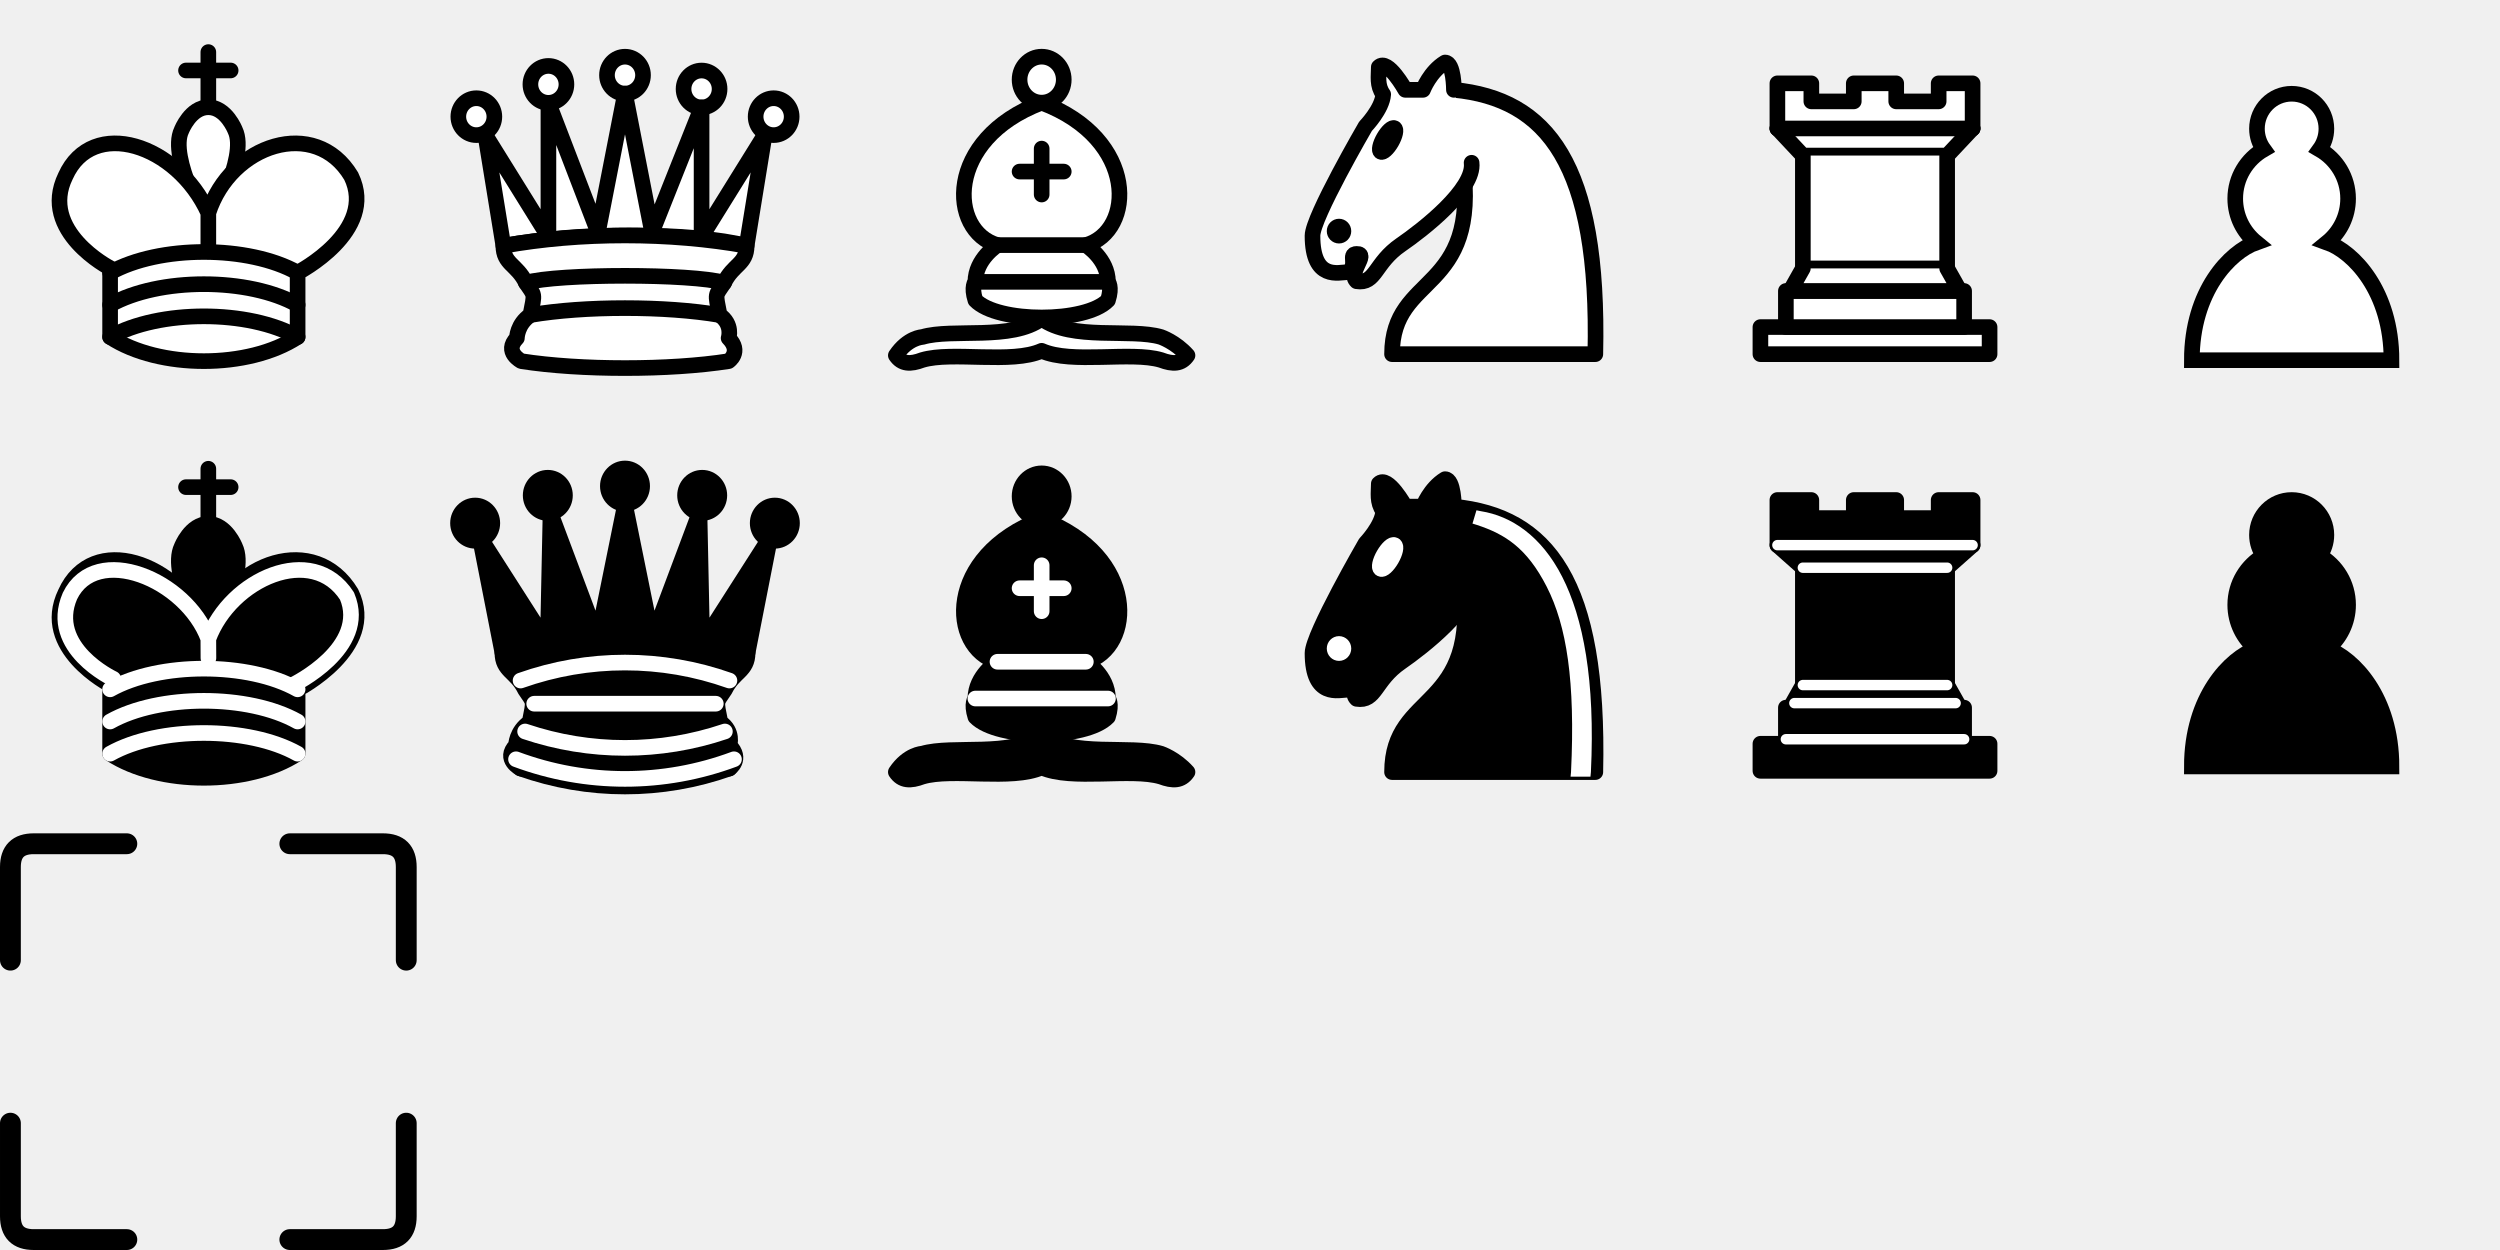
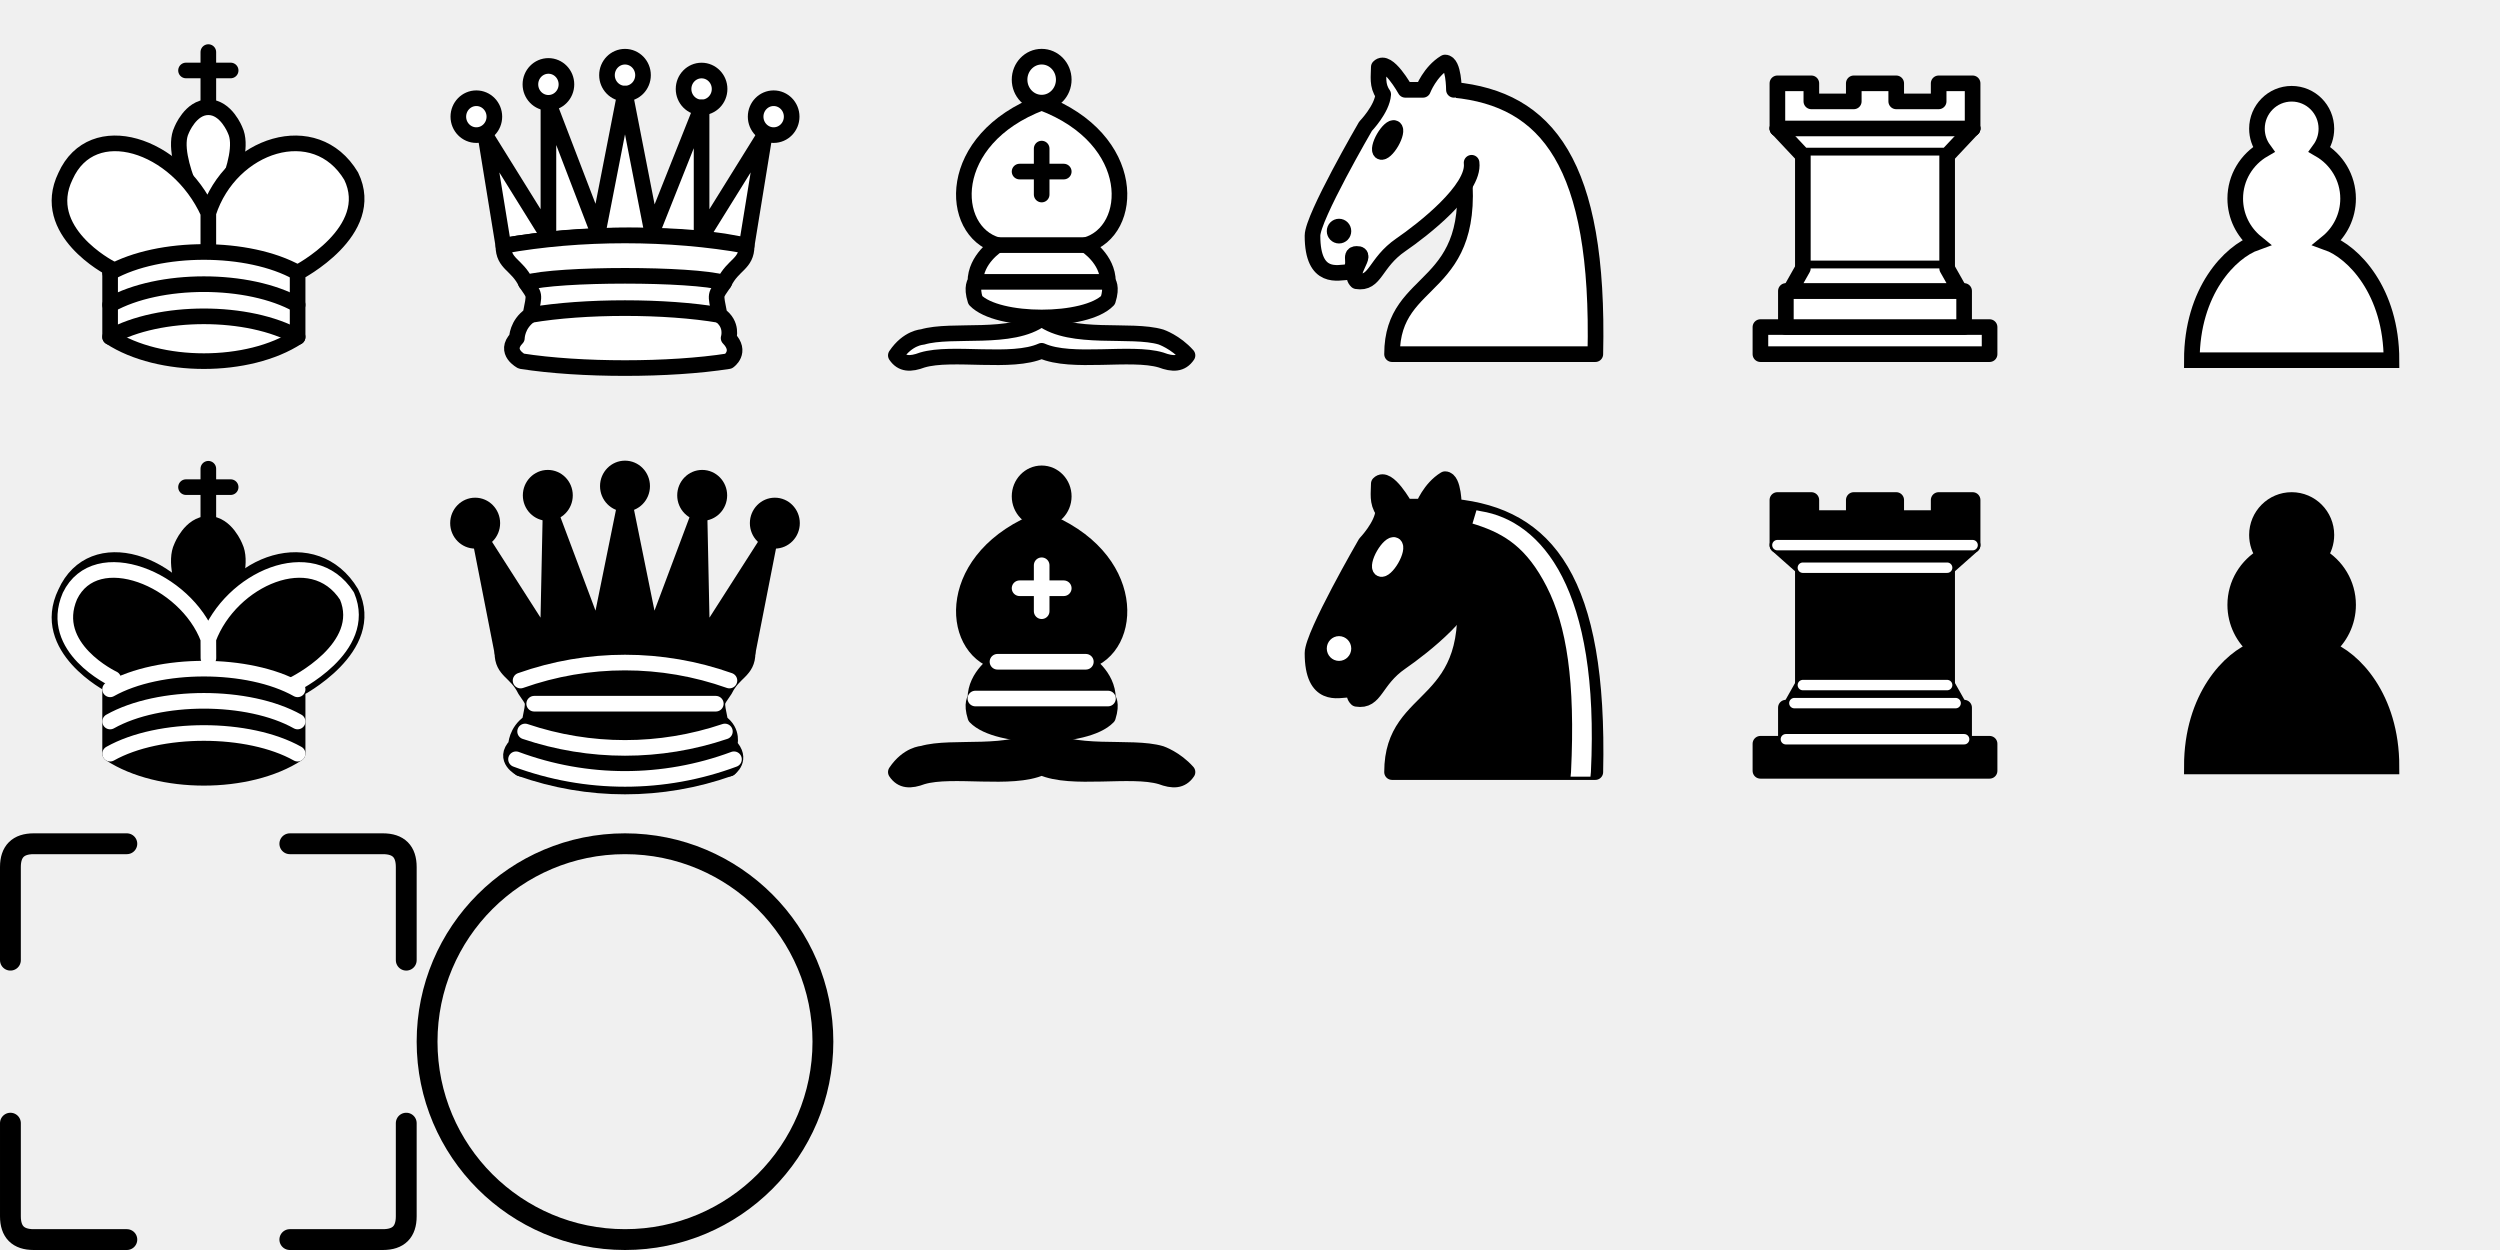
<svg xmlns="http://www.w3.org/2000/svg" width="240px" height="120px" viewBox="0 0 240 120" version="1.1">
  <defs />
-   <g id="Sprite" stroke="none" stroke-width="1" fill="none" fill-rule="evenodd" stroke-linecap="round">
-     <g id="wk" stroke-linejoin="round" transform="translate(5, 5)" stroke="#000000" stroke-width="1.5">
+   <g id="Sprite" stroke="none" stroke-width="1" fill="none" fill-rule="evenodd">
+     <g id="wk" stroke-linecap="round" stroke-linejoin="round" transform="translate(5, 5)" stroke="#000000" stroke-width="1.5">
      <path d="M15,4.968 L15,0" id="Shape" />
      <path d="M12.857,1.765 L17.143,1.765" id="Shape" />
      <path d="M17.571,7.5 C17.571,7.5 16.714,5.294 15,5.294 C13.286,5.294 12.429,7.5 12.429,7.5 C11.143,10.147 15,16.765 15,16.765 C15,16.765 18.857,10.147 17.571,7.5 Z" id="Shape" fill="#FFFFFF" fill-rule="nonzero" />
      <path d="M5.571,27.353 C10.286,30.441 18.857,30.441 23.571,27.353 L23.571,21.176 C23.571,21.176 31.286,17.206 28.714,11.912 C25.286,6.176 17.143,8.824 15,15.441 L15,18.529 L15,15.441 C12,8.824 3.857,6.176 1.286,11.912 C-1.286,17.206 5.571,20.735 5.571,20.735 L5.571,27.353 Z" id="Shape" fill="#FFFFFF" fill-rule="nonzero" />
      <path d="M5.571,21.176 C10.286,18.529 18.857,18.529 23.571,21.176" id="Shape" />
      <path d="M5.571,24.265 C10.286,21.618 18.857,21.618 23.571,24.265" id="Shape" />
      <path d="M5.571,27.353 C10.286,24.706 18.857,24.706 23.571,27.353" id="Shape" />
    </g>
-     <g id="wq" stroke-linejoin="round" transform="translate(44, 5)" stroke="#000000" stroke-width="1.5">
+     <g id="wq" stroke-linecap="round" stroke-linejoin="round" transform="translate(44, 5)" stroke="#000000" stroke-width="1.5">
      <path d="M3.459,6.2 C3.459,7.178 2.685,7.971 1.73,7.971 C0.774,7.971 0,7.178 0,6.2 C0,5.222 0.774,4.429 1.73,4.429 C2.685,4.429 3.459,5.222 3.459,6.2 Z" id="Shape" fill="#FFFFFF" />
      <path d="M17.73,2.214 C17.73,3.193 16.955,3.986 16,3.986 C15.045,3.986 14.27,3.193 14.27,2.214 C14.27,1.236 15.045,0.443 16,0.443 C16.955,0.443 17.73,1.236 17.73,2.214 Z" id="Shape" fill="#FFFFFF" />
      <path d="M32,6.2 C32,7.178 31.226,7.971 30.27,7.971 C29.315,7.971 28.541,7.178 28.541,6.2 C28.541,5.222 29.315,4.429 30.27,4.429 C31.226,4.429 32,5.222 32,6.2 Z" id="Shape" fill="#FFFFFF" />
      <path d="M10.378,3.1 C10.378,4.078 9.604,4.871 8.649,4.871 C7.693,4.871 6.919,4.078 6.919,3.1 C6.919,2.122 7.693,1.329 8.649,1.329 C9.604,1.329 10.378,2.122 10.378,3.1 Z" id="Shape" fill="#FFFFFF" />
      <path d="M25.081,3.543 C25.081,4.521 24.307,5.314 23.351,5.314 C22.396,5.314 21.622,4.521 21.622,3.543 C21.622,2.565 22.396,1.771 23.351,1.771 C24.307,1.771 25.081,2.565 25.081,3.543 Z" id="Shape" fill="#FFFFFF" />
      <path d="M4.324,18.6 C11.676,17.271 22.486,17.271 27.676,18.6 L29.405,7.971 L23.351,17.714 L23.351,5.314 L18.595,17.271 L16,3.986 L13.405,17.271 L8.649,4.871 L8.649,17.714 L2.595,7.971 L4.324,18.6 Z" id="Shape" fill="#FFFFFF" />
      <path d="M4.324,18.6 C4.324,20.371 5.622,20.371 6.486,22.143 C7.351,23.471 7.351,23.029 6.919,25.243 C5.622,26.129 5.622,27.457 5.622,27.457 C4.324,28.786 6.054,29.671 6.054,29.671 C11.676,30.557 20.324,30.557 25.946,29.671 C25.946,29.671 27.243,28.786 25.946,27.457 C25.946,27.457 26.378,26.129 25.081,25.243 C24.649,23.029 24.649,23.471 25.514,22.143 C26.378,20.371 27.676,20.371 27.676,18.6 C20.324,17.271 11.676,17.271 4.324,18.6 Z" id="Shape" fill="#FFFFFF" />
      <path d="M6.486,22.143 C9.514,21.257 22.486,21.257 25.514,22.143" id="Shape" />
      <path d="M6.919,25.243 C12.108,24.357 19.892,24.357 25.081,25.243" id="Shape" />
    </g>
-     <g id="wb" stroke-linejoin="round" transform="translate(86, 5)" stroke-width="1.5" stroke="#000000">
+     <g id="wb" stroke-linecap="round" stroke-linejoin="round" transform="translate(86, 5)" stroke-width="1.5" stroke="#000000">
      <g id="Group" fill="#FFFFFF" fill-rule="nonzero">
        <path d="M2.545,27.353 C5.422,26.497 11.124,27.732 14,25.588 C16.876,27.732 22.578,26.497 25.455,27.353 C25.455,27.353 26.855,27.829 28,29.118 C27.423,29.974 26.6,29.991 25.455,29.559 C22.578,28.703 16.876,29.965 14,28.676 C11.124,29.965 5.422,28.703 2.545,29.559 C1.397,29.991 0.574,29.974 0,29.118 C1.149,27.406 2.545,27.353 2.545,27.353 Z" id="Shape" />
        <path d="M7.636,23.824 C9.758,26.029 18.242,26.029 20.364,23.824 C20.788,22.5 20.364,22.059 20.364,22.059 C20.364,19.853 18.242,18.529 18.242,18.529 C22.909,17.206 23.333,8.382 14,4.853 C4.667,8.382 5.091,17.206 9.758,18.529 C9.758,18.529 7.636,19.853 7.636,22.059 C7.636,22.059 7.212,22.5 7.636,23.824 Z" id="Shape" />
        <path d="M16.121,2.647 C16.121,3.865 15.172,4.853 14,4.853 C12.828,4.853 11.879,3.865 11.879,2.647 C11.879,1.429 12.828,0.441 14,0.441 C15.172,0.441 16.121,1.429 16.121,2.647 Z" id="Shape" />
      </g>
      <path d="M9.758,18.529 L18.242,18.529 M7.636,22.059 L20.364,22.059 M14,9.265 L14,13.676 M11.879,11.471 L16.121,11.471" id="Shape" />
    </g>
-     <g id="wn" stroke-linejoin="round" transform="translate(126, 6)" stroke="#000000" fill-rule="nonzero">
+     <g id="wn" stroke-linecap="round" stroke-linejoin="round" transform="translate(126, 6)" stroke="#000000" fill-rule="nonzero">
      <path d="M13.576,2.625 C22.485,3.5 27.576,9.625 27.152,28 L7.636,28 C7.636,20.125 16.121,22.312 14.424,9.625" id="Shape" stroke-width="1.5" fill="#FFFFFF" />
-       <path d="M15.273,9.625 C15.595,12.171 10.564,16.074 8.485,17.5 C5.939,19.25 6.092,21.297 4.242,21 C3.358,20.177 5.439,18.34 4.242,18.375 C3.394,18.375 4.404,19.451 3.394,20.125 C2.545,20.125 -0.003,21 -1.05879118e-21,16.625 C-1.05879118e-21,14.875 5.091,6.125 5.091,6.125 C5.091,6.125 6.695,4.463 6.788,3.062 C6.168,2.193 6.364,1.312 6.364,0.438 C7.212,-0.438 8.909,2.625 8.909,2.625 L10.606,2.625 C10.606,2.625 11.268,0.882 12.727,0 C13.576,0 13.576,2.625 13.576,2.625" id="Shape" stroke-width="1.5" fill="#FFFFFF" />
+       <path d="M15.273,9.625 C15.595,12.171 10.564,16.074 8.485,17.5 C5.939,19.25 6.092,21.297 4.242,21 C3.358,20.177 5.439,18.34 4.242,18.375 C3.394,18.375 4.404,19.451 3.394,20.125 C2.545,20.125 -0.003,21 -2.11758237e-22,16.625 C-2.11758237e-22,14.875 5.091,6.125 5.091,6.125 C5.091,6.125 6.695,4.463 6.788,3.062 C6.168,2.193 6.364,1.312 6.364,0.438 C7.212,-0.438 8.909,2.625 8.909,2.625 L10.606,2.625 C10.606,2.625 11.268,0.882 12.727,0 C13.576,0 13.576,2.625 13.576,2.625" id="Shape" stroke-width="1.5" fill="#FFFFFF" />
      <path d="M2.97,16.188 C2.97,16.429 2.78,16.625 2.545,16.625 C2.311,16.625 2.121,16.429 2.121,16.188 C2.121,15.946 2.311,15.75 2.545,15.75 C2.78,15.75 2.97,15.946 2.97,16.188 Z" id="Shape" stroke-width="1.5" fill="#000000" />
      <path d="M7.636,7.438 C7.636,8.162 7.446,8.75 7.212,8.75 C6.978,8.75 6.788,8.162 6.788,7.438 C6.788,6.713 6.978,6.125 7.212,6.125 C7.446,6.125 7.636,6.713 7.636,7.438 L7.636,7.438 Z" id="Shape" stroke-width="1.5" fill="#000000" transform="translate(7.212121, 7.4375) rotate(30.00073) translate(-7.212121, -7.4375) " />
    </g>
-     <g id="wr" stroke-linejoin="round" transform="translate(169, 8)" stroke-width="1.5" stroke="#000000">
+     <g id="wr" stroke-linecap="round" stroke-linejoin="round" transform="translate(169, 8)" stroke-width="1.5" stroke="#000000">
      <polygon id="Shape" fill="#FFFFFF" points="0 26 22 26 22 23.4 0 23.4" />
      <polygon id="Shape" fill="#FFFFFF" points="2.444 23.4 2.444 19.933 19.556 19.933 19.556 23.4" />
      <polyline id="Shape" fill="#FFFFFF" points="1.63 4.333 1.63 0 4.889 0 4.889 1.733 8.963 1.733 8.963 0 13.037 0 13.037 1.733 17.111 1.733 17.111 0 20.37 0 20.37 4.333" />
      <polyline id="Shape" fill="#FFFFFF" points="20.37 4.333 17.926 6.933 4.074 6.933 1.63 4.333" />
      <polyline id="Shape" fill="#FFFFFF" points="17.926 6.933 17.926 17.767 4.074 17.767 4.074 6.933" />
      <polyline id="Shape" fill="#FFFFFF" points="17.926 17.767 19.148 19.933 2.852 19.933 4.074 17.767" />
      <path d="M1.63,4.333 L20.37,4.333" id="Shape" />
    </g>
-     <g id="wp" transform="translate(210, 9)" stroke="#000000" fill-rule="nonzero" stroke-width="1.5" fill="#FFFFFF">
+     <g id="wp" transform="translate(210, 9)" stroke="#000000" fill-rule="nonzero" stroke-width="1.5" fill="#FFFFFF" stroke-linecap="round">
      <path d="M10,0 C8.158,0 6.667,1.501 6.667,3.355 C6.667,4.101 6.908,4.789 7.317,5.351 C5.692,6.29 4.583,8.043 4.583,10.065 C4.583,11.767 5.367,13.285 6.592,14.283 C4.092,15.172 0.417,18.938 0.417,25.581 L19.583,25.581 C19.583,18.938 15.908,15.172 13.408,14.283 C14.633,13.285 15.417,11.767 15.417,10.065 C15.417,8.043 14.308,6.29 12.683,5.351 C13.092,4.789 13.333,4.101 13.333,3.355 C13.333,1.501 11.842,0 10,0 Z" id="Shape" />
    </g>
-     <g id="bk" stroke-linejoin="round" transform="translate(5, 45)" stroke-width="1.5">
+     <g id="bk" stroke-linecap="round" stroke-linejoin="round" transform="translate(5, 45)" stroke-width="1.5">
      <path d="M15,4.968 L15,0" id="Shape" stroke="#000000" />
      <path d="M15,16.765 C15,16.765 18.857,10.147 17.571,7.5 C17.571,7.5 16.714,5.294 15,5.294 C13.286,5.294 12.429,7.5 12.429,7.5 C11.143,10.147 15,16.765 15,16.765" id="Shape" stroke="#000000" fill="#000000" fill-rule="nonzero" />
      <path d="M5.571,27.353 C10.286,30.441 18.857,30.441 23.571,27.353 L23.571,21.176 C23.571,21.176 31.286,17.206 28.714,11.912 C25.286,6.176 17.143,8.824 15,15.441 L15,18.529 L15,15.441 C12,8.824 3.857,6.176 1.286,11.912 C-1.286,17.206 5.571,20.735 5.571,20.735 L5.571,27.353 Z" id="Shape" stroke="#000000" fill="#000000" fill-rule="nonzero" />
      <path d="M12.857,1.765 L17.143,1.765" id="Shape" stroke="#000000" />
      <path d="M23.143,20.735 C23.143,20.735 30.429,17.206 28.311,12.221 C24.986,7.059 17.143,10.588 15,16.324 L15.009,18.176 L15,16.324 C12.857,10.588 4.205,7.059 1.712,12.221 C-0.429,17.206 5.871,20.162 5.871,20.162" id="Shape" stroke="#FFFFFF" />
      <path d="M5.571,21.176 C10.286,18.529 18.857,18.529 23.571,21.176 M5.571,24.265 C10.286,21.618 18.857,21.618 23.571,24.265 M5.571,27.353 C10.286,24.706 18.857,24.706 23.571,27.353" id="Shape" stroke="#FFFFFF" />
    </g>
-     <g id="bq" stroke-linejoin="round" transform="translate(43, 44)">
+     <g id="bq" stroke-linecap="round" stroke-linejoin="round" transform="translate(43, 44)">
      <g id="Group" fill="#000000">
        <ellipse id="Oval" cx="2.615" cy="6.222" rx="2.397" ry="2.444" />
        <ellipse id="Oval" cx="9.59" cy="3.556" rx="2.397" ry="2.444" />
        <ellipse id="Oval" cx="17" cy="2.667" rx="2.397" ry="2.444" />
        <ellipse id="Oval" cx="24.41" cy="3.556" rx="2.397" ry="2.444" />
        <ellipse id="Oval" cx="31.385" cy="6.222" rx="2.397" ry="2.444" />
      </g>
      <path d="M5.231,18.667 C12.641,17.333 23.538,17.333 28.769,18.667 L30.949,7.556 L24.41,17.778 L24.149,5.244 L19.615,17.333 L17,4.444 L14.385,17.333 L9.851,5.244 L9.59,17.778 L3.051,7.556 L5.231,18.667 Z" id="crown" stroke="#000000" stroke-width="1.5" fill="#000000" />
      <path d="M5.231,18.667 C5.231,20.444 6.538,20.444 7.41,22.222 C8.282,23.556 8.282,23.111 7.846,25.333 C6.538,26.222 6.538,27.556 6.538,27.556 C5.231,28.889 6.974,29.778 6.974,29.778 C12.641,30.667 21.359,30.667 27.026,29.778 C27.026,29.778 28.333,28.889 27.026,27.556 C27.026,27.556 27.462,26.222 26.154,25.333 C25.718,23.111 25.718,23.556 26.59,22.222 C27.462,20.444 28.769,20.444 28.769,18.667 C21.359,17.333 12.641,17.333 5.231,18.667 Z" id="Shape" stroke="#000000" stroke-width="1.5" fill="#000000" />
      <path d="M6.974,29.778 C13.467,32.081 20.533,32.081 27.026,29.778" id="Shape" stroke="#000000" stroke-width="1.5" />
      <path d="M6.974,21.333 C13.467,19.03 20.533,19.03 27.026,21.333" id="Shape" stroke="#FFFFFF" stroke-width="1.5" />
      <path d="M8.282,23.556 L25.718,23.556" id="Shape" stroke="#FFFFFF" stroke-width="1.5" />
      <path d="M7.41,26.222 C13.637,28.324 20.363,28.324 26.59,26.222" id="Shape" stroke="#FFFFFF" stroke-width="1.5" />
      <path d="M6.538,28.889 C13.295,31.403 20.705,31.403 27.462,28.889" id="Shape" stroke="#FFFFFF" stroke-width="1.5" />
    </g>
-     <g id="bb" stroke-linejoin="round" transform="translate(86, 45)" stroke-width="1.5">
+     <g id="bb" stroke-linecap="round" stroke-linejoin="round" transform="translate(86, 45)" stroke-width="1.5">
      <g id="Group" stroke="#000000" fill="#000000" fill-rule="nonzero">
        <path d="M2.545,27.353 C5.422,26.497 11.124,27.732 14,25.588 C16.876,27.732 22.578,26.497 25.455,27.353 C25.455,27.353 26.855,27.829 28,29.118 C27.423,29.974 26.6,29.991 25.455,29.559 C22.578,28.703 16.876,29.965 14,28.676 C11.124,29.965 5.422,28.703 2.545,29.559 C1.397,29.991 0.574,29.974 0,29.118 C1.149,27.406 2.545,27.353 2.545,27.353 Z" id="Shape" />
        <path d="M7.636,23.824 C9.758,26.029 18.242,26.029 20.364,23.824 C20.788,22.5 20.364,22.059 20.364,22.059 C20.364,19.853 18.242,18.529 18.242,18.529 C22.909,17.206 23.333,8.382 14,4.853 C4.667,8.382 5.091,17.206 9.758,18.529 C9.758,18.529 7.636,19.853 7.636,22.059 C7.636,22.059 7.212,22.5 7.636,23.824 Z" id="Shape" />
        <path d="M16.121,2.647 C16.121,3.865 15.172,4.853 14,4.853 C12.828,4.853 11.879,3.865 11.879,2.647 C11.879,1.429 12.828,0.441 14,0.441 C15.172,0.441 16.121,1.429 16.121,2.647 Z" id="Shape" />
      </g>
      <path d="M9.758,18.529 L18.242,18.529 M7.636,22.059 L20.364,22.059 M14,9.265 L14,13.676 M11.879,11.471 L16.121,11.471" id="Shape" stroke="#FFFFFF" />
    </g>
-     <g id="bn" stroke-linejoin="round" transform="translate(126, 46)" fill-rule="nonzero">
+     <g id="bn" stroke-linecap="round" stroke-linejoin="round" transform="translate(126, 46)" fill-rule="nonzero">
      <path d="M13.576,2.636 C22.485,3.515 27.576,9.667 27.152,28.121 L7.636,28.121 C7.636,20.212 16.121,22.409 14.424,9.667" id="Shape" stroke="#000000" stroke-width="1.5" fill="#000000" />
-       <path d="M15.273,9.667 C15.595,12.224 10.564,16.143 8.485,17.576 C5.939,19.333 6.092,21.39 4.242,21.091 C3.358,20.265 5.439,18.419 4.242,18.455 C3.394,18.455 4.404,19.535 3.394,20.212 C2.545,20.212 -0.003,21.091 -1.05879118e-21,16.697 C-1.05879118e-21,14.939 5.091,6.152 5.091,6.152 C5.091,6.152 6.695,4.482 6.788,3.076 C6.168,2.202 6.364,1.318 6.364,0.439 C7.212,-0.439 8.909,2.636 8.909,2.636 L10.606,2.636 C10.606,2.636 11.268,0.886 12.727,0 C13.576,0 13.576,2.636 13.576,2.636" id="Shape" stroke="#000000" stroke-width="1.5" fill="#000000" />
+       <path d="M15.273,9.667 C15.595,12.224 10.564,16.143 8.485,17.576 C5.939,19.333 6.092,21.39 4.242,21.091 C3.358,20.265 5.439,18.419 4.242,18.455 C3.394,18.455 4.404,19.535 3.394,20.212 C2.545,20.212 -0.003,21.091 -2.11758237e-22,16.697 C-2.11758237e-22,14.939 5.091,6.152 5.091,6.152 C5.091,6.152 6.695,4.482 6.788,3.076 C6.168,2.202 6.364,1.318 6.364,0.439 C7.212,-0.439 8.909,2.636 8.909,2.636 L10.606,2.636 C10.606,2.636 11.268,0.886 12.727,0 C13.576,0 13.576,2.636 13.576,2.636" id="Shape" stroke="#000000" stroke-width="1.5" fill="#000000" />
      <path d="M2.97,16.258 C2.97,16.5 2.78,16.697 2.545,16.697 C2.311,16.697 2.121,16.5 2.121,16.258 C2.121,16.015 2.311,15.818 2.545,15.818 C2.78,15.818 2.97,16.015 2.97,16.258 Z" id="Shape" stroke="#FFFFFF" stroke-width="1.5" fill="#FFFFFF" />
      <path d="M7.636,7.47 C7.636,8.198 7.446,8.788 7.212,8.788 C6.978,8.788 6.788,8.198 6.788,7.47 C6.788,6.742 6.978,6.152 7.212,6.152 C7.446,6.152 7.636,6.742 7.636,7.47 L7.636,7.47 Z" id="Shape" stroke="#FFFFFF" stroke-width="1.5" fill="#FFFFFF" transform="translate(7.212121, 7.469697) rotate(30.00073) translate(-7.212121, -7.469697) " />
      <path d="M15.739,2.988 L15.358,4.262 L15.782,4.394 C18.455,5.273 20.576,6.582 22.485,10.326 C24.394,14.069 25.242,19.386 24.818,28.121 L24.776,28.561 L26.685,28.561 L26.727,28.121 C27.152,19.281 25.981,13.314 23.97,9.368 C21.959,5.422 19.057,3.533 16.172,3.076 L15.739,2.988 Z" id="Shape" fill="#FFFFFF" />
    </g>
-     <g id="br" stroke-linejoin="round" transform="translate(169, 48)">
+     <g id="br" stroke-linecap="round" stroke-linejoin="round" transform="translate(169, 48)">
      <polygon id="Shape" stroke="#000000" stroke-width="1.5" fill="#000000" points="0 26 22 26 22 23.4 0 23.4" />
      <polygon id="Shape" stroke="#000000" stroke-width="1.5" fill="#000000" points="2.852 19.933 4.074 17.767 17.926 17.767 19.148 19.933" />
      <polygon id="Shape" stroke="#000000" stroke-width="1.5" fill="#000000" points="2.444 23.4 2.444 19.933 19.556 19.933 19.556 23.4" />
      <polygon id="Shape" stroke="#000000" stroke-width="1.5" fill="#000000" points="4.074 17.767 4.074 6.5 17.926 6.5 17.926 17.767" />
      <polygon id="Shape" stroke="#000000" stroke-width="1.5" fill="#000000" points="4.074 6.5 1.63 4.333 20.37 4.333 17.926 6.5" />
      <polygon id="Shape" stroke="#000000" stroke-width="1.5" fill="#000000" points="1.63 4.333 1.63 0 4.889 0 4.889 1.733 8.963 1.733 8.963 0 13.037 0 13.037 1.733 17.111 1.733 17.111 0 20.37 0 20.37 4.333" />
      <polyline id="Shape" stroke="#FFFFFF" points="2.444 22.967 19.556 22.967 19.556 22.967" />
      <path d="M3.259,19.5 L18.741,19.5" id="Shape" stroke="#FFFFFF" />
      <path d="M4.074,17.767 L17.926,17.767" id="Shape" stroke="#FFFFFF" />
      <path d="M4.074,6.5 L17.926,6.5" id="Shape" stroke="#FFFFFF" />
      <path d="M1.63,4.333 L20.37,4.333" id="Shape" stroke="#FFFFFF" />
    </g>
-     <g id="bp" transform="translate(210, 48)" stroke="#000000" fill-rule="nonzero" stroke-width="1.5" fill="#000000">
+     <g id="bp" transform="translate(210, 48)" stroke="#000000" fill-rule="nonzero" stroke-width="1.5" fill="#000000" stroke-linecap="round">
      <path d="M10,0 C8.158,0 6.667,1.501 6.667,3.355 C6.667,4.101 6.908,4.789 7.317,5.351 C5.692,6.29 4.583,8.043 4.583,10.065 C4.583,11.767 5.367,13.285 6.592,14.283 C4.092,15.172 0.417,18.938 0.417,25.581 L19.583,25.581 C19.583,18.938 15.908,15.172 13.408,14.283 C14.633,13.285 15.417,11.767 15.417,10.065 C15.417,8.043 14.308,6.29 12.683,5.351 C13.092,4.789 13.333,4.101 13.333,3.355 C13.333,1.501 11.842,0 10,0 Z" id="Shape" />
    </g>
-     <g id="marker" transform="translate(1, 81)" stroke="#000000" stroke-width="2">
+     <g id="marker1" transform="translate(1, 81)" stroke="#000000" stroke-width="2" stroke-linecap="round">
      <path d="M2.66453526e-15,11.176 L2.66453526e-15,2.235 C1.79308119e-15,1.49 0.186,0.931 0.559,0.559 C0.931,0.186 1.49,-8.7672393e-15 2.235,-2.84217094e-14 L11.176,-2.84217094e-14" id="Path" />
      <path d="M26.824,38 L26.824,29.059 C26.824,28.314 27.01,27.755 27.382,27.382 C27.755,27.01 28.314,26.824 29.059,26.824 L38,26.824" id="Path" transform="translate(32.41177, 32.41177) rotate(-180) translate(-32.41177, -32.41177) " />
      <path d="M0,38 L0,29.059 C-8.7145407e-16,28.314 0.186,27.755 0.559,27.382 C0.931,27.01 1.49,26.824 2.235,26.824 L11.176,26.824" id="Path" transform="translate(5.588235, 32.41177) rotate(-90) translate(-5.588235, -32.41177) " />
      <path d="M26.824,11.176 L26.824,2.235 C26.824,1.49 27.01,0.931 27.382,0.559 C27.755,0.186 28.314,1.96544701e-14 29.059,0 L38,0" id="Path" transform="translate(32.41177, 5.588235) rotate(-270) translate(-32.41177, -5.588235) " />
    </g>
+     <g id="marker2" transform="translate(40, 80)" stroke-width="2" stroke="#000000">
+       <circle id="Oval-2" cx="20" cy="20" r="19" />
+     </g>
  </g>
</svg>
